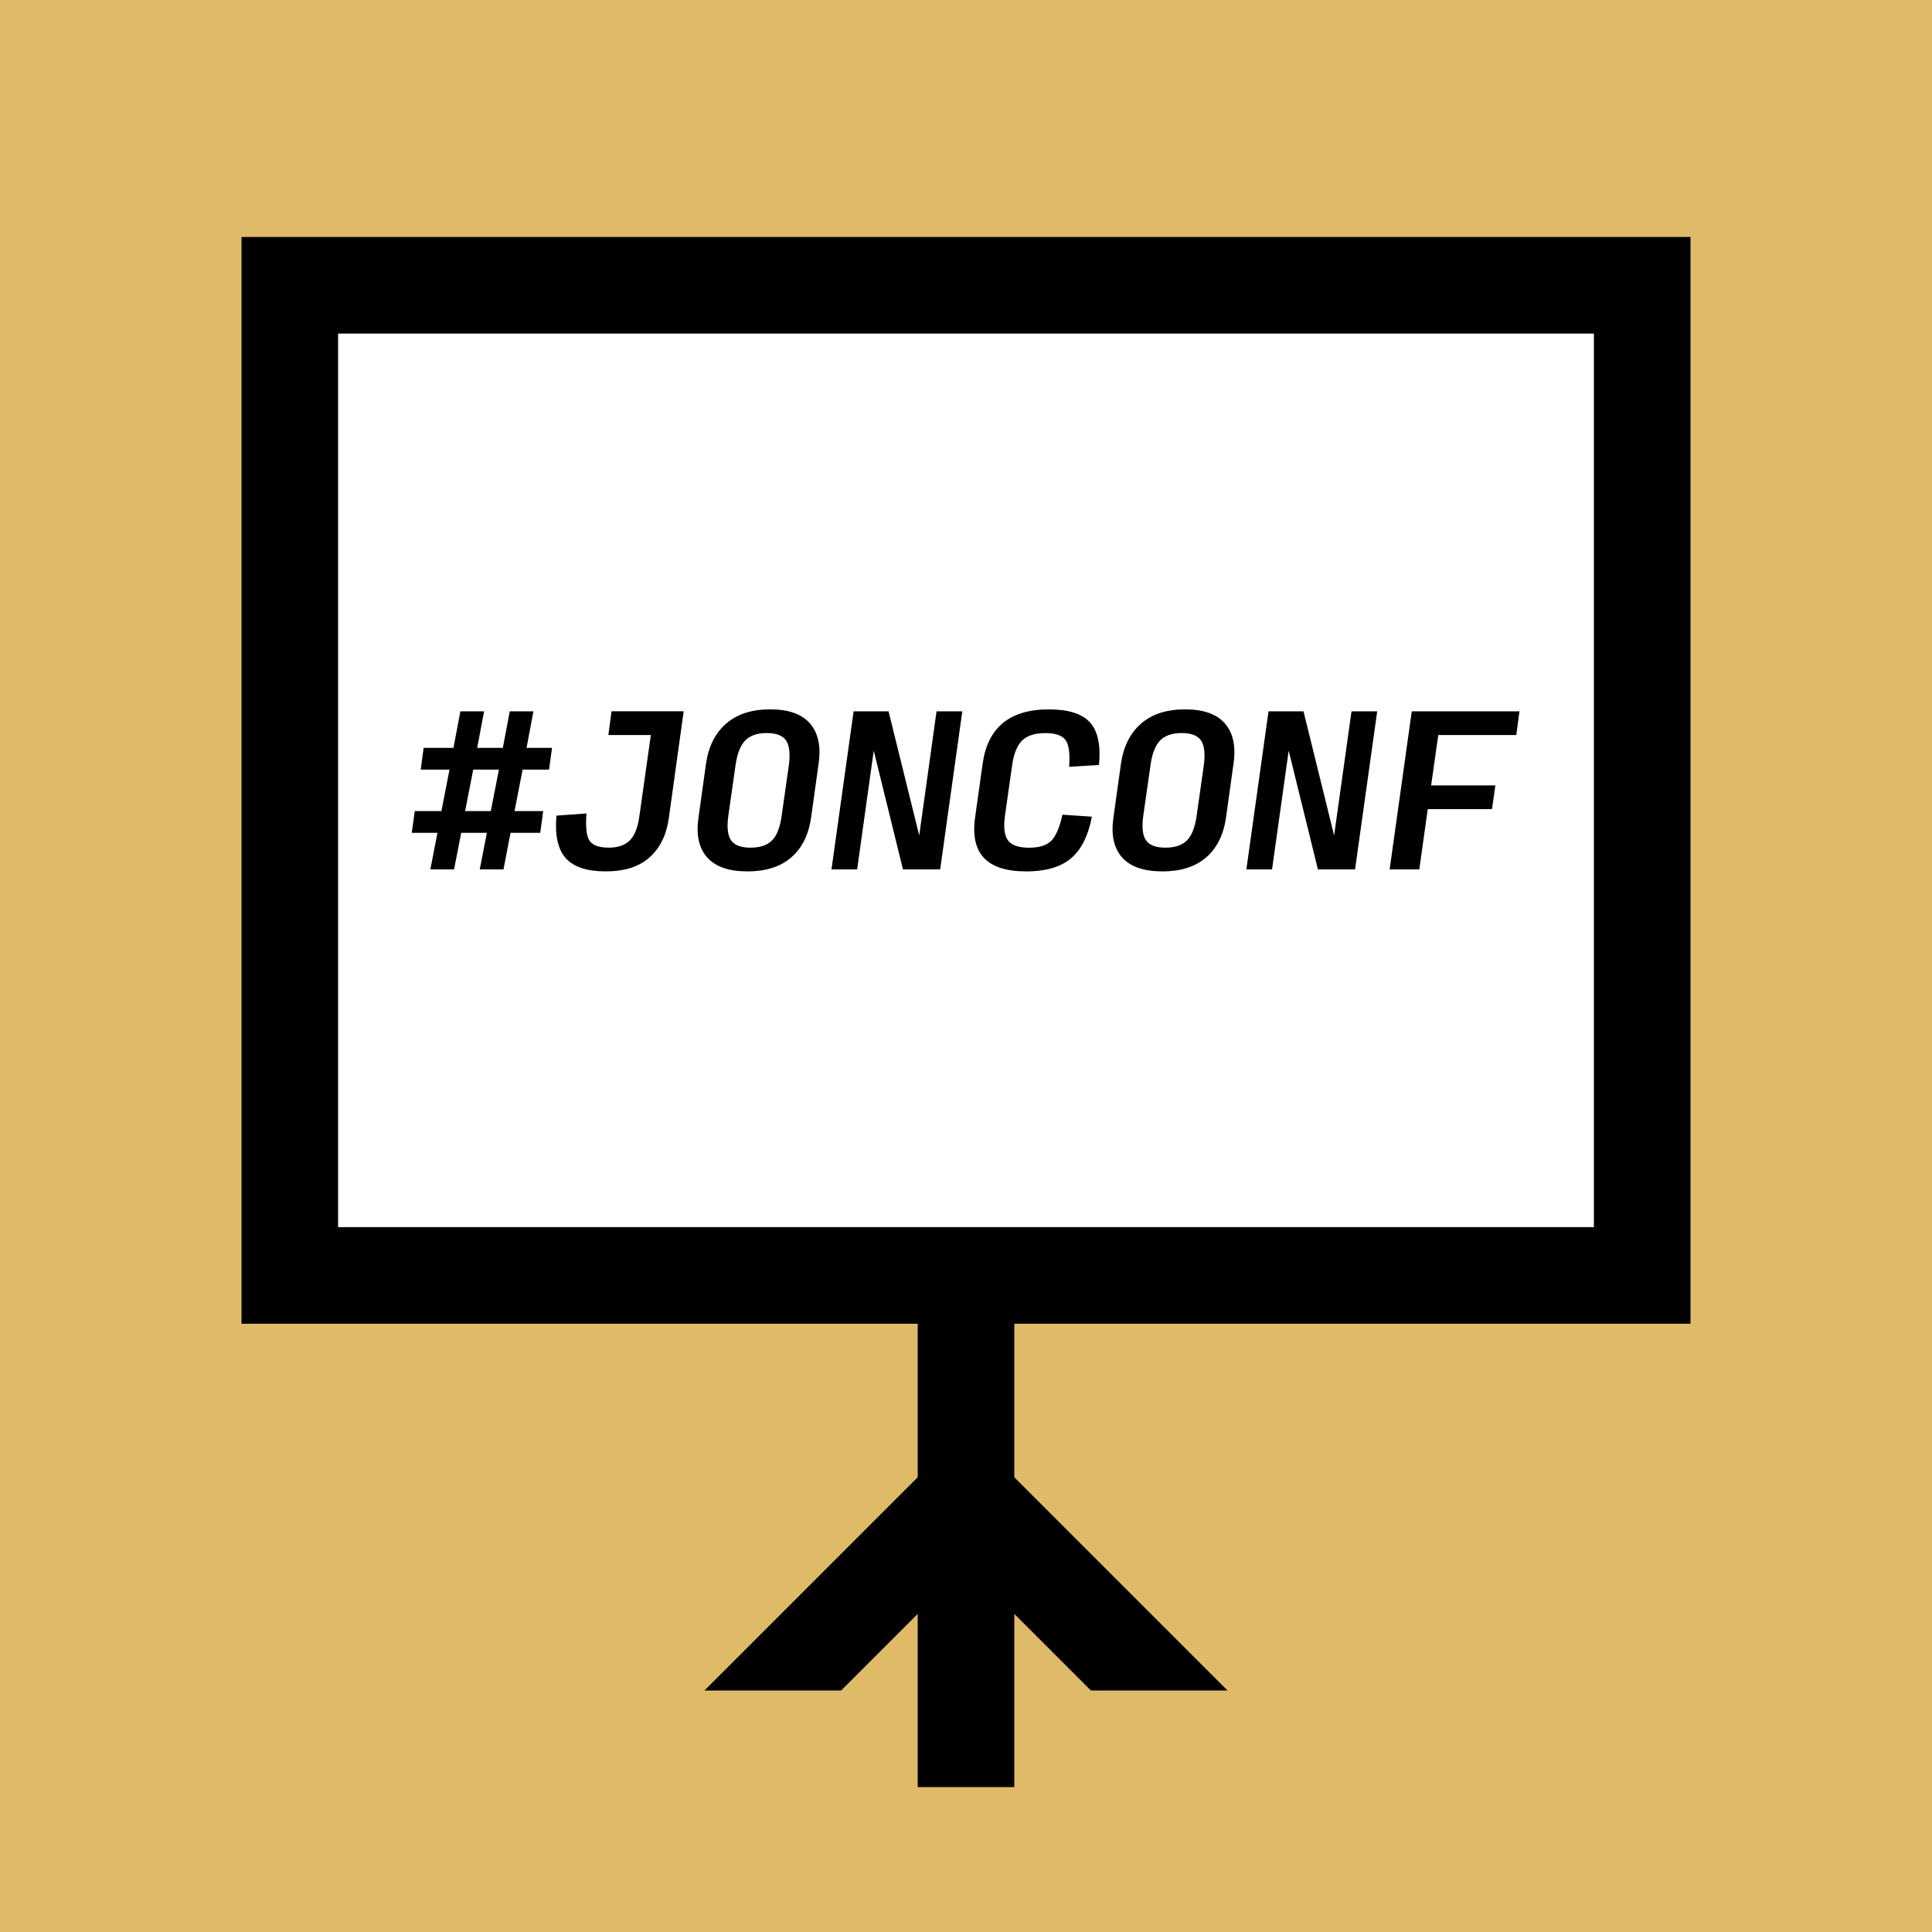
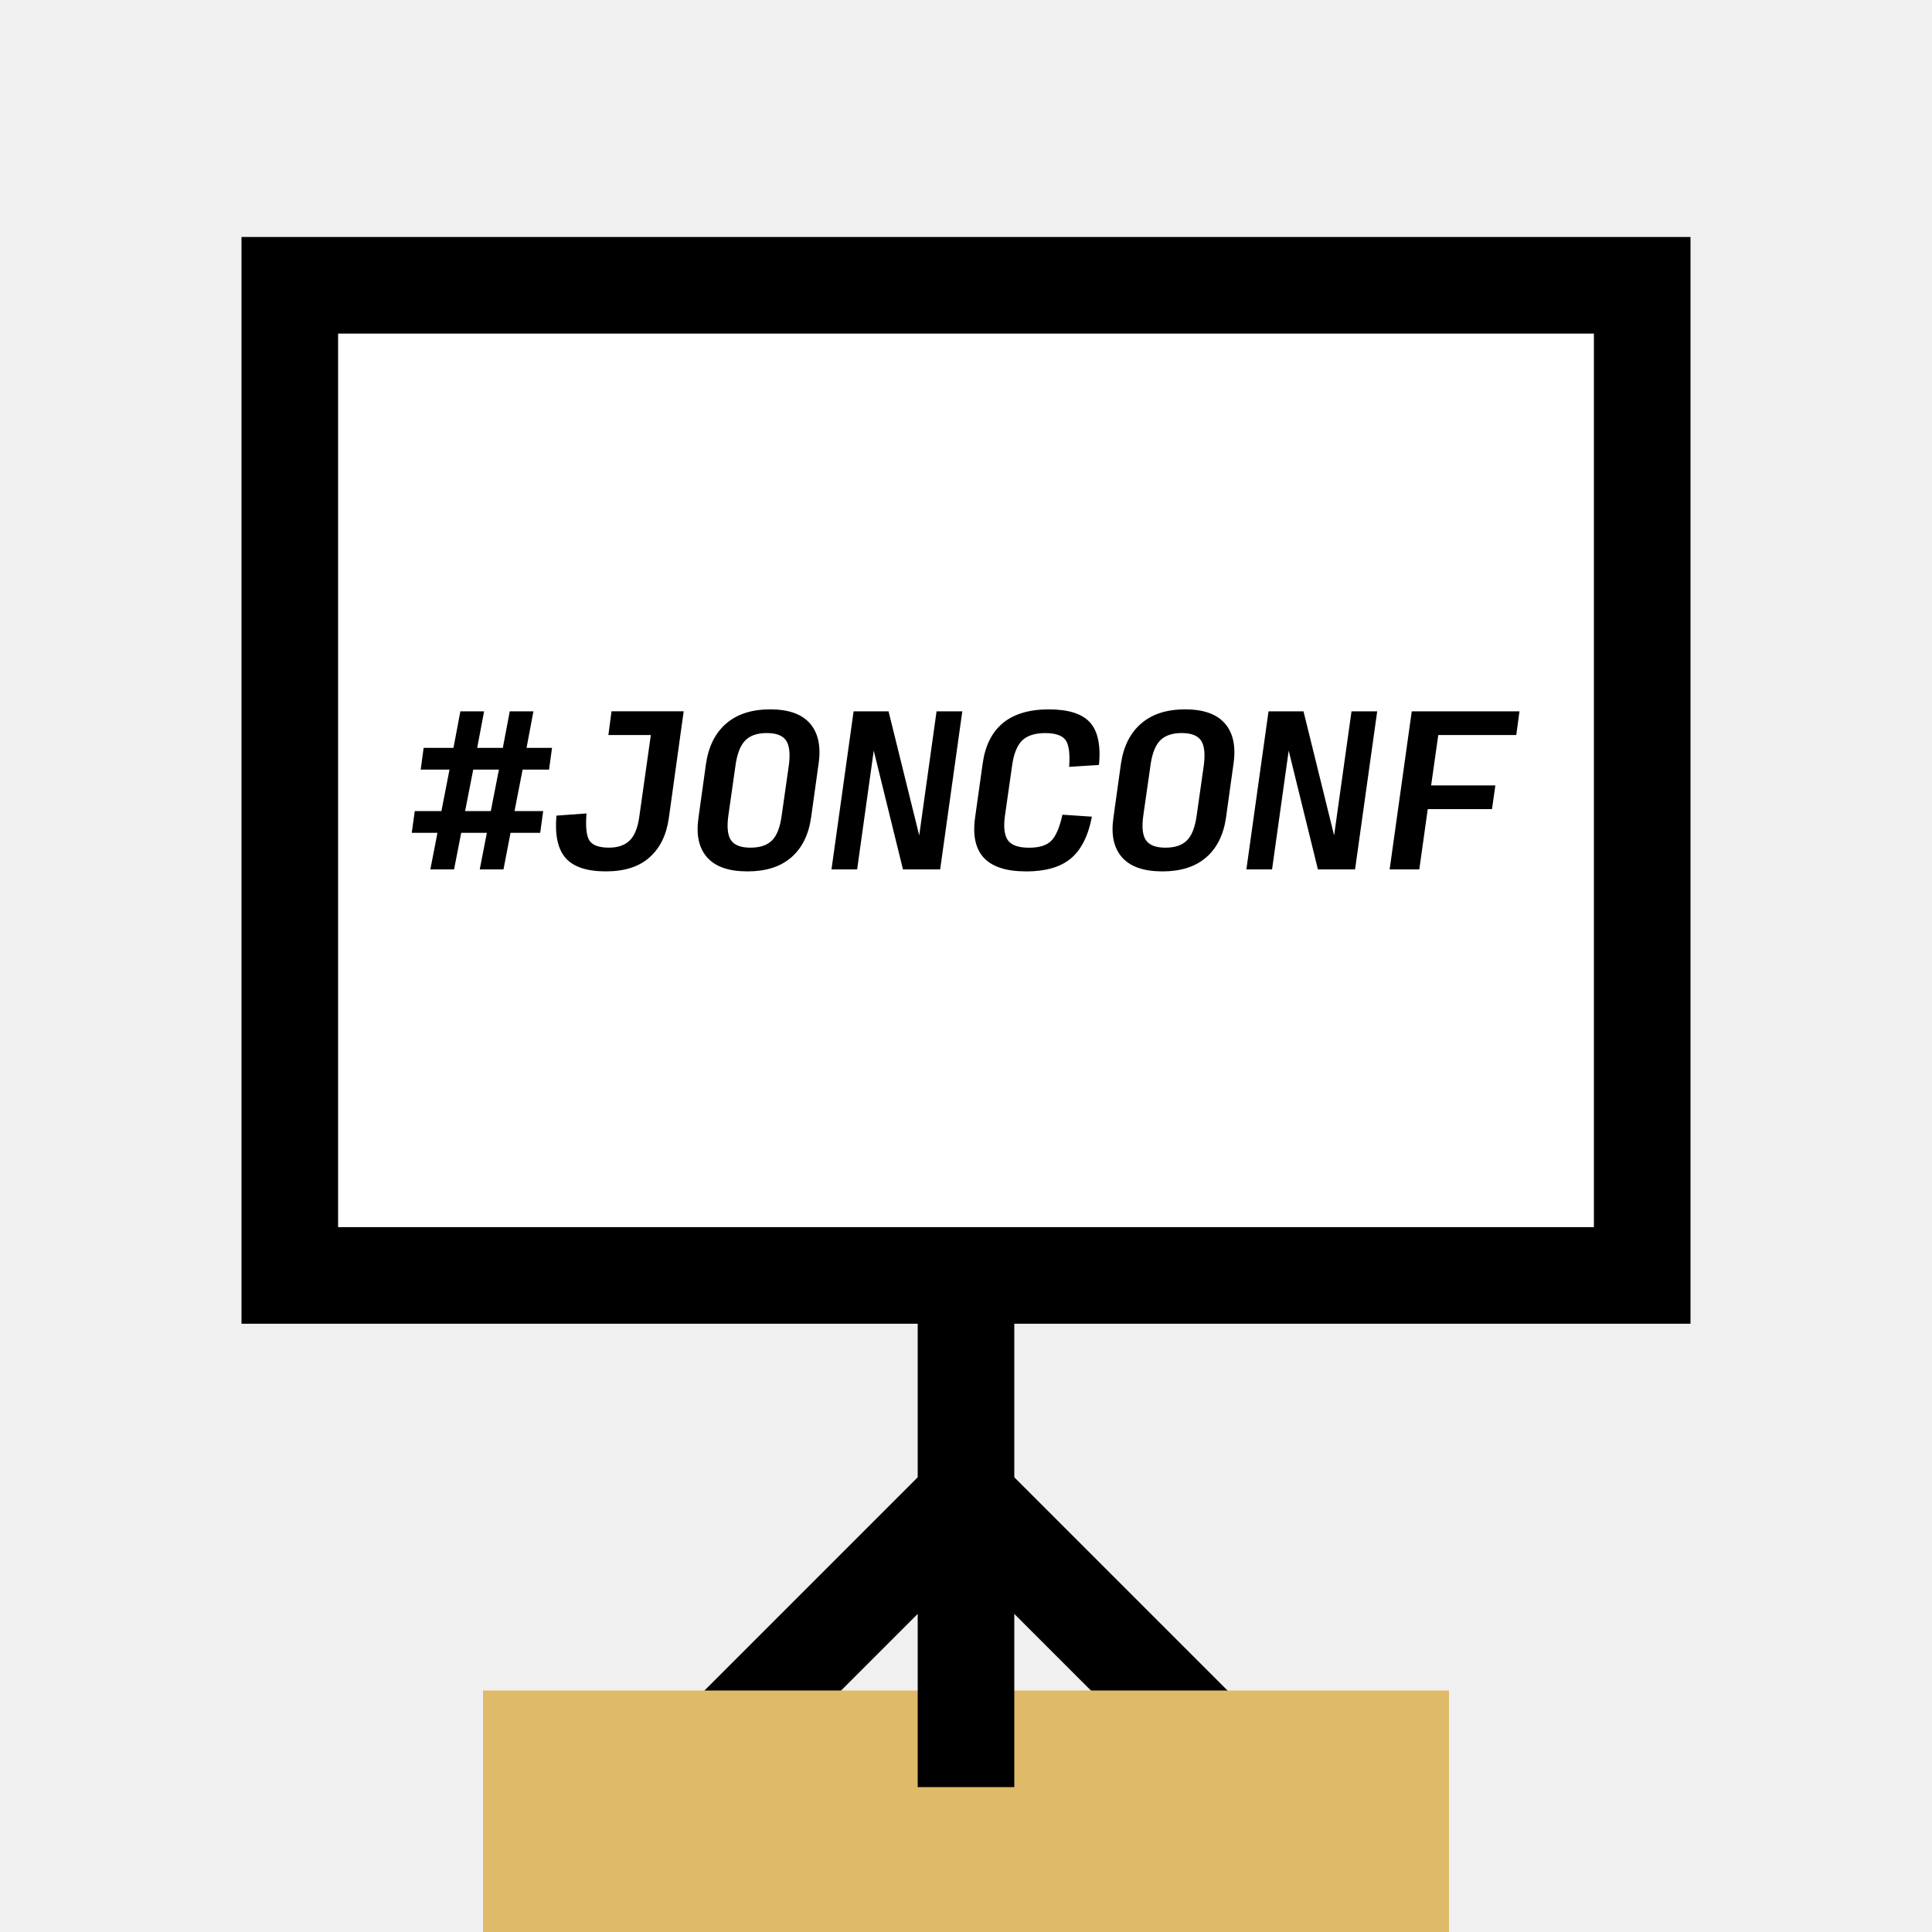
<svg xmlns="http://www.w3.org/2000/svg" viewBox="0 0 80 80">
-   <path fill="#DFBA69" d="M-30-30h140v140H-30z" />
  <path fill="#FFF" d="M12 11.813h56v41H12z" />
  <path d="M66 13.813v37H14v-37h52m4-4H10v45h60v-45z" />
  <path fill="none" stroke="#000" stroke-width="4" stroke-linecap="square" stroke-miterlimit="10" d="M40 62l10 10M40 62L30 72" />
  <path fill="#DFBA69" d="M20 70h40v10H20z" />
  <path fill="none" stroke="#000" stroke-width="4" stroke-miterlimit="10" d="M40 52v22" />
  <g>
    <path d="M19.865 36l.295-1.514h-1.063L18.802 36h-.982l.294-1.514H17.05l.124-.9h1.104l.335-1.718H17.42l.122-.9h1.235l.286-1.514h.983l-.287 1.514h1.062l.287-1.514h.98l-.285 1.514h1.055l-.123.9H21.64l-.334 1.718h1.186l-.123.9H21.14L20.848 36h-.983zm.458-2.414l.336-1.718h-1.064l-.336 1.718h1.063zM25.086 36.082c-.786 0-1.34-.185-1.665-.553-.324-.37-.45-.954-.38-1.756l1.244-.09c-.044.568 0 .946.13 1.133.132.19.398.283.803.283.365 0 .648-.097.85-.29s.336-.52.402-.978l.48-3.395h-1.758l.13-.983h2.988l-.615 4.42c-.097.697-.363 1.24-.797 1.627-.434.39-1.038.582-1.812.582zM30.943 36.082c-.763 0-1.317-.192-1.66-.577s-.465-.934-.36-1.65l.31-2.224c.104-.72.382-1.276.834-1.668.453-.393 1.062-.59 1.826-.59s1.314.197 1.652.59.455.95.35 1.67l-.31 2.224c-.103.715-.378 1.264-.825 1.65s-1.053.576-1.817.576zm.13-.982c.4 0 .698-.1.897-.303.2-.2.332-.542.397-1.023l.294-2.06c.067-.492.03-.84-.11-1.05-.138-.206-.406-.31-.805-.31-.392 0-.69.104-.89.31-.204.21-.337.558-.403 1.05l-.294 2.06c-.066.48-.028.822.114 1.023.142.202.41.303.802.303zM37.39 36l-1.21-4.917L35.492 36H34.43l.916-6.546h1.447l1.27 5.14.718-5.14h1.066L38.93 36h-1.54zM42.48 36.082c-.808 0-1.386-.186-1.736-.557-.348-.37-.472-.926-.368-1.67l.312-2.224c.103-.752.384-1.317.842-1.693.458-.376 1.09-.564 1.898-.564.813 0 1.382.18 1.706.54.325.36.45.946.373 1.76l-1.236.08c.04-.55-.01-.92-.15-1.112-.14-.19-.42-.286-.84-.286-.43 0-.75.104-.96.31-.21.21-.348.558-.414 1.05l-.294 2.06c-.066.48-.023.822.126 1.023.15.202.44.303.872.303.42 0 .725-.094.916-.283.19-.187.347-.548.467-1.084l1.22.082c-.154.797-.444 1.373-.872 1.73-.428.358-1.048.537-1.86.537zM48.125 36.082c-.764 0-1.317-.192-1.66-.577s-.465-.934-.36-1.65l.31-2.224c.104-.72.382-1.276.834-1.668.452-.393 1.06-.59 1.824-.59s1.315.197 1.653.59.455.95.35 1.67l-.31 2.224c-.103.715-.378 1.264-.826 1.65s-1.05.576-1.815.576zm.13-.982c.4 0 .697-.1.896-.303.2-.2.333-.542.4-1.023l.293-2.06c.065-.492.03-.84-.11-1.05-.14-.206-.408-.31-.806-.31-.393 0-.69.104-.892.31-.202.21-.336.558-.4 1.05l-.295 2.06c-.067.48-.028.822.114 1.023.142.202.41.303.802.303zM54.572 36l-1.21-4.917L52.673 36H51.61l.917-6.546h1.448l1.268 5.14.72-5.14h1.064L56.11 36h-1.538zM57.542 36l.916-6.546h4.46l-.132.983h-3.23l-.296 2.085h2.66l-.14.983h-2.66L58.77 36H57.54z" />
  </g>
</svg>
